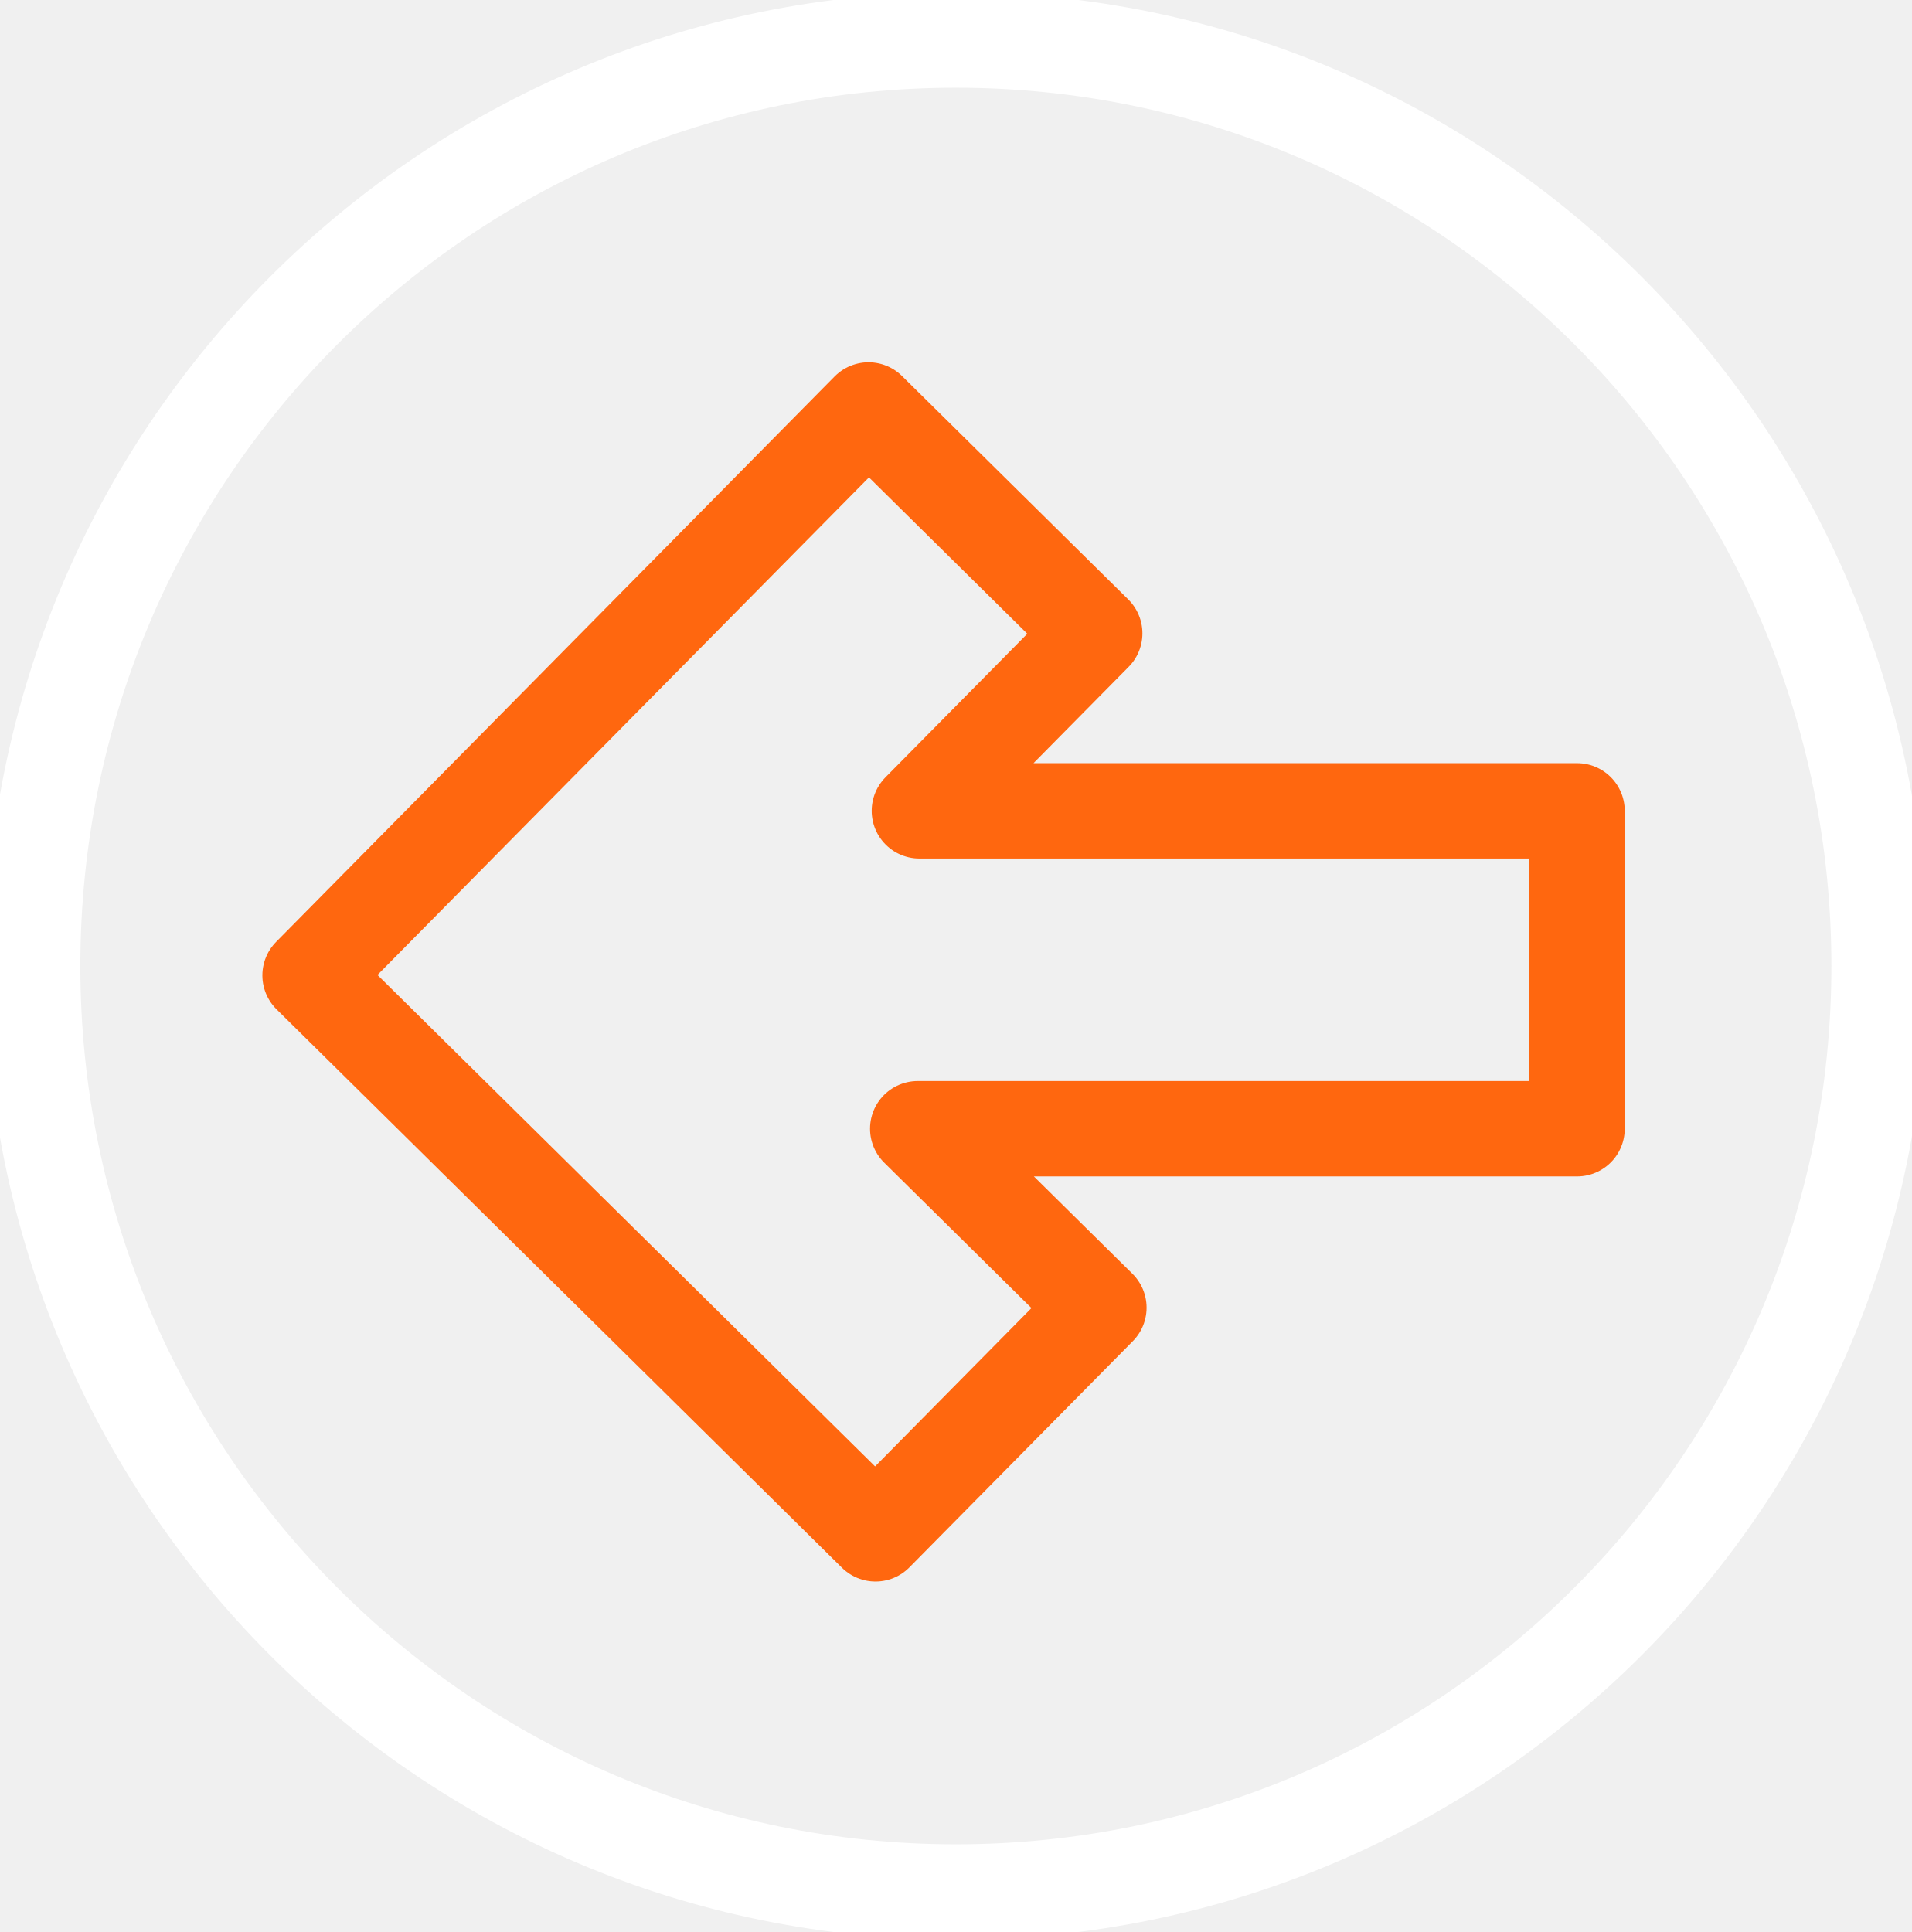
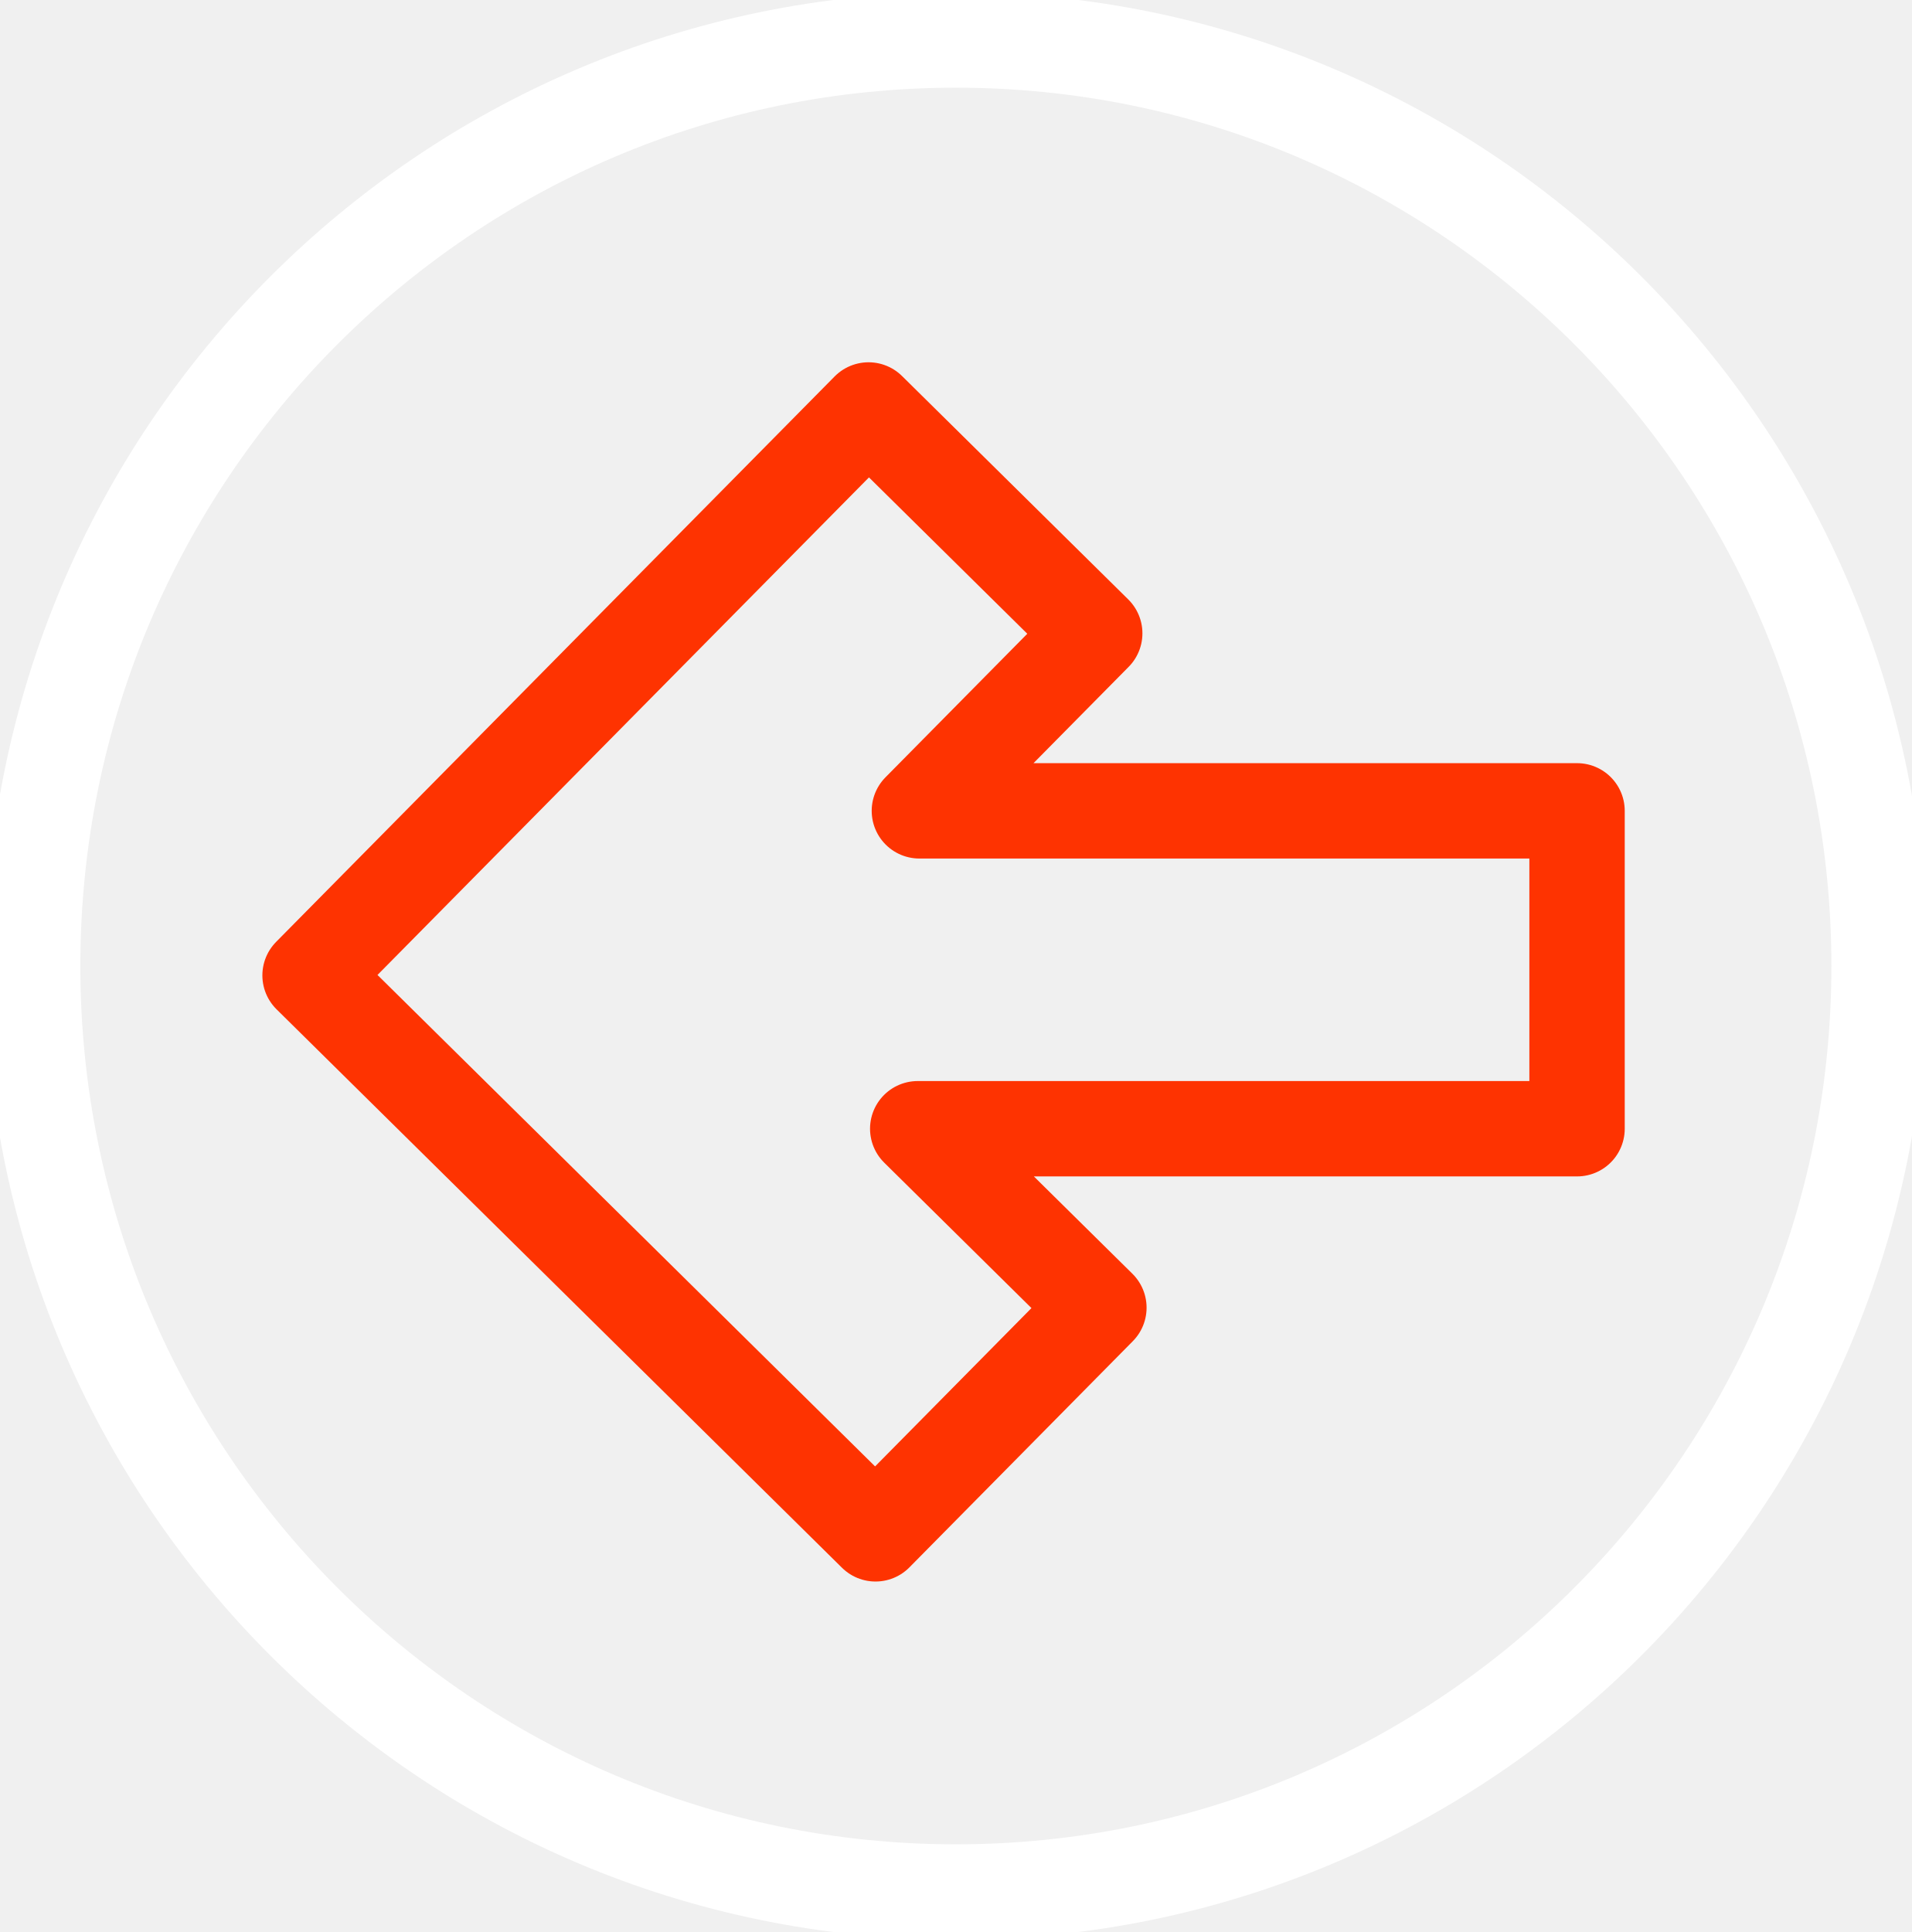
<svg xmlns="http://www.w3.org/2000/svg" width="60.138" height="60.777" viewBox="0 0 60.138 60.777" id="svg4160" version="1.1">
  <defs id="defs4162" />
  <g id="layer2" style="display:inline" transform="translate(-3.532845,2.263642)">
    <g transform="translate(-7.469746,-15.42896)" id="g37">
      <path id="rect4760-8" d="m 22.796,16.619 3.212,-1.25 3.212,1.25 v 47.688 l -3.212,0.893 -3.212,-0.893 z" style="fill:none;fill-opacity:1;stroke:#ffffff;stroke-width:0;stroke-linecap:round;stroke-linejoin:round;stroke-miterlimit:4;stroke-dasharray:none;stroke-opacity:1" />
      <ellipse ry="29.13" rx="29.041" cy="43.554" cx="41.071" id="path4508" style="fill:none;fill-opacity:1;fill-rule:nonzero;stroke:#ffffff;stroke-width:3;stroke-linecap:round;stroke-linejoin:round;stroke-miterlimit:4;stroke-dasharray:none;stroke-opacity:1" />
-       <path id="path7561" d="m 38.324,26.062 -17.568,17.787 17.787,17.568 7.027,-7.115 -5.699,-5.629 h 20.74 v -10 h -20.688 l 5.516,-5.584 z" style="fill:none;fill-rule:evenodd;stroke:#ff670f;stroke-width:3;stroke-linecap:butt;stroke-linejoin:round;stroke-miterlimit:4;stroke-dasharray:none;stroke-opacity:1" />
+       <path id="path7561" d="m 38.324,26.062 -17.568,17.787 17.787,17.568 7.027,-7.115 -5.699,-5.629 h 20.74 v -10 h -20.688 l 5.516,-5.584 z" style="fill:none;fill-rule:evenodd;stroke:#fe3301;stroke-width:3;stroke-linecap:butt;stroke-linejoin:round;stroke-miterlimit:4;stroke-dasharray:none;stroke-opacity:1" />
    </g>
  </g>
</svg>
